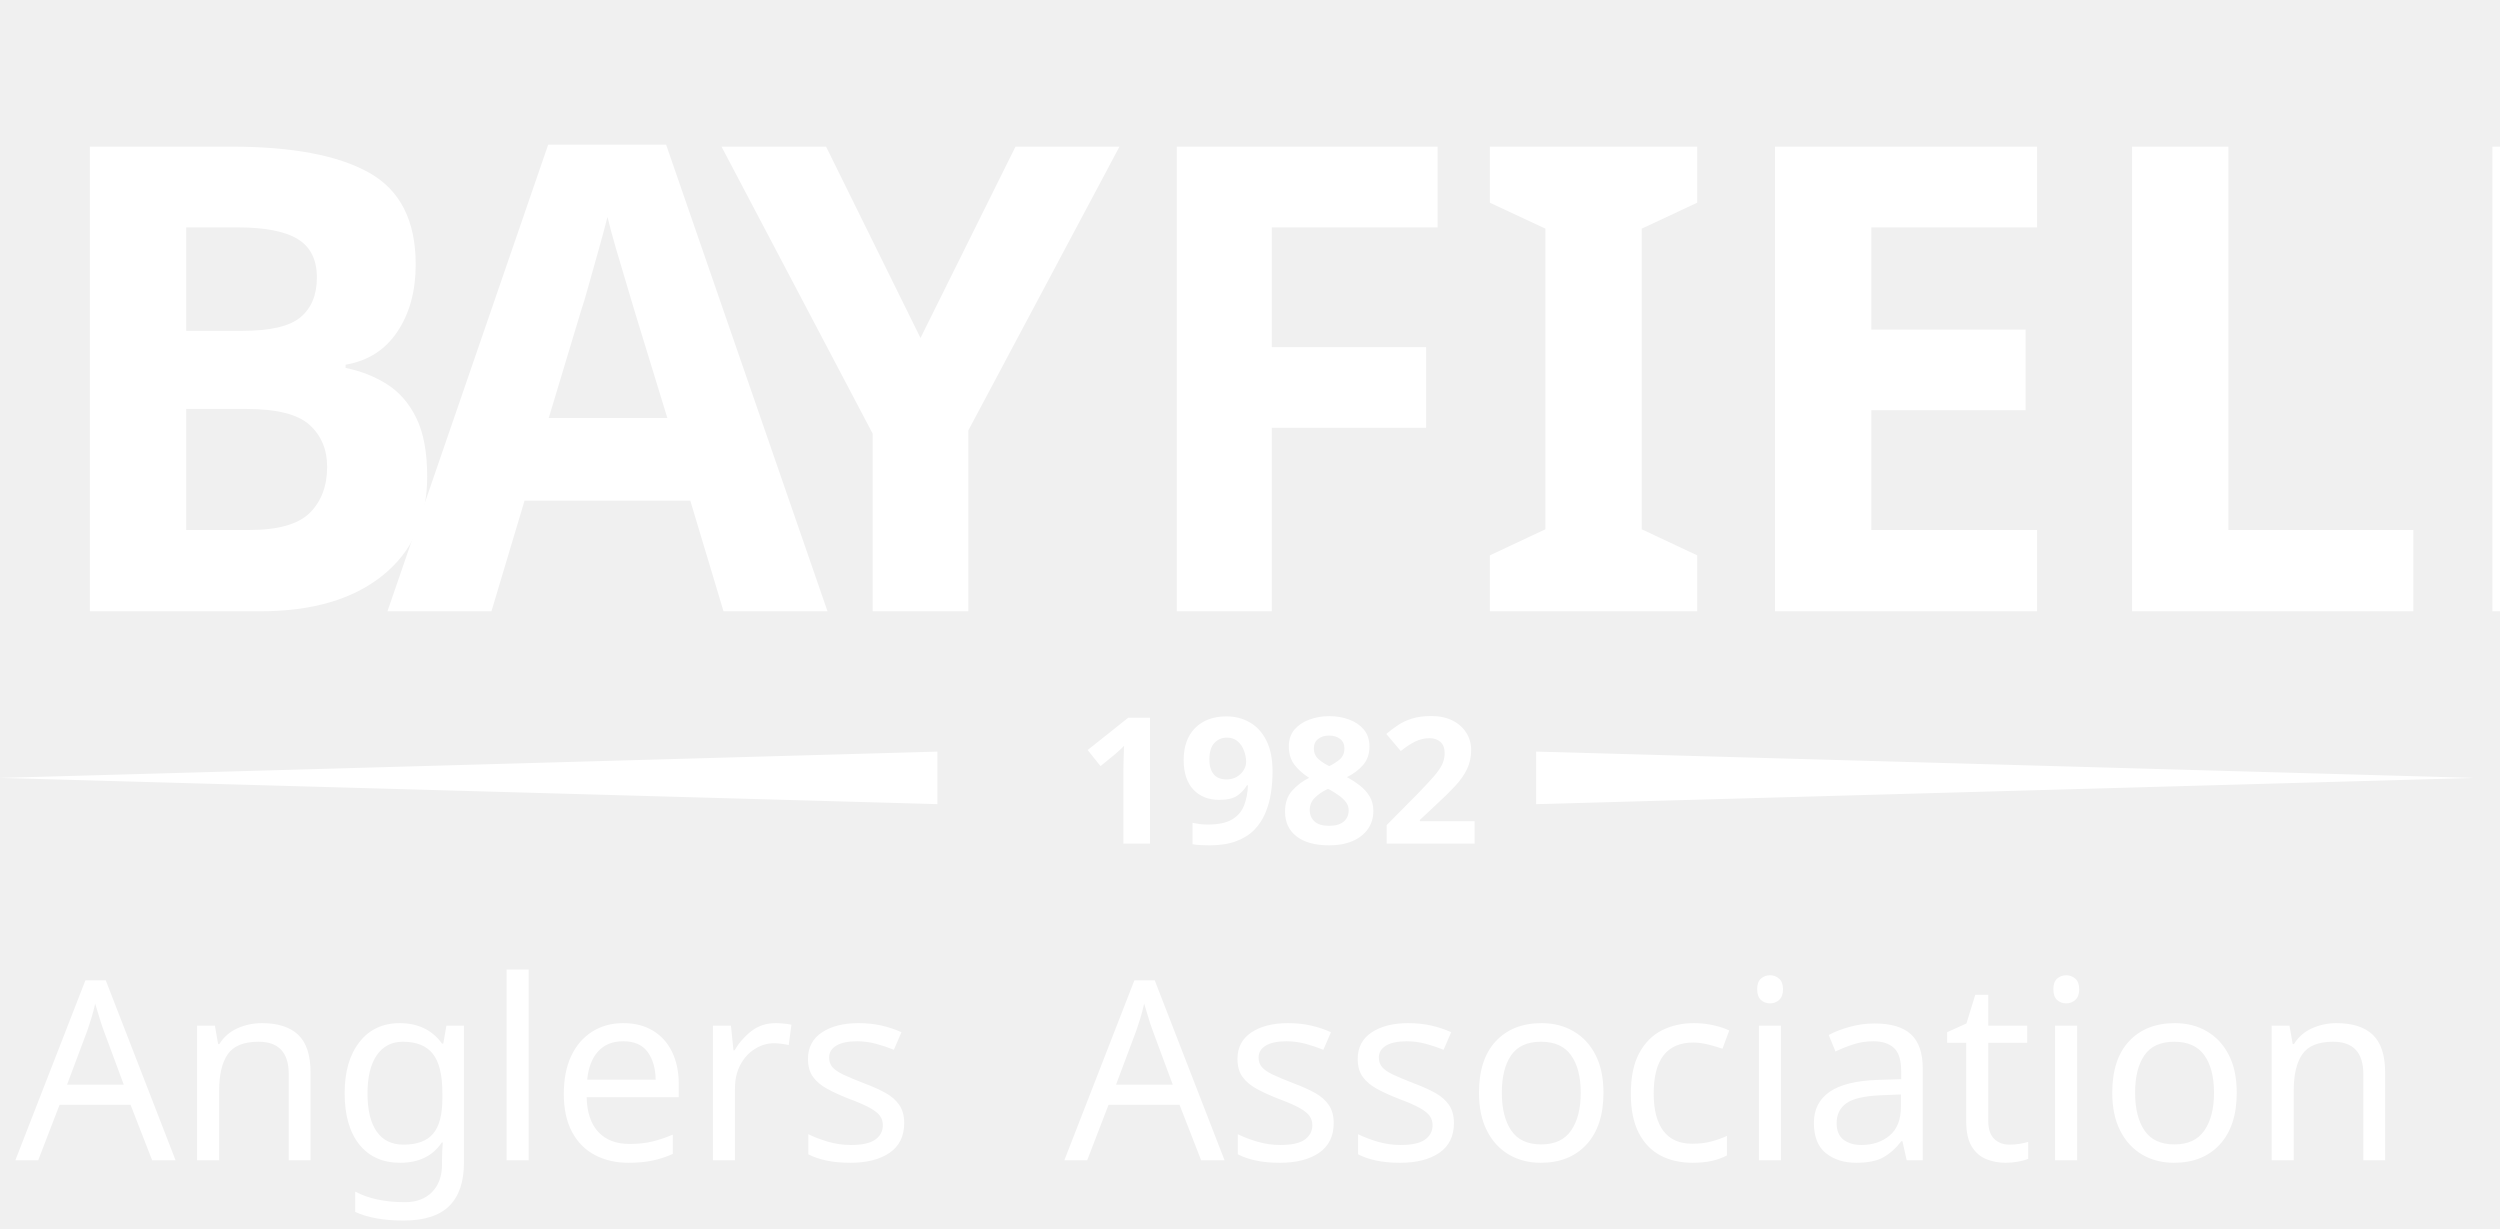
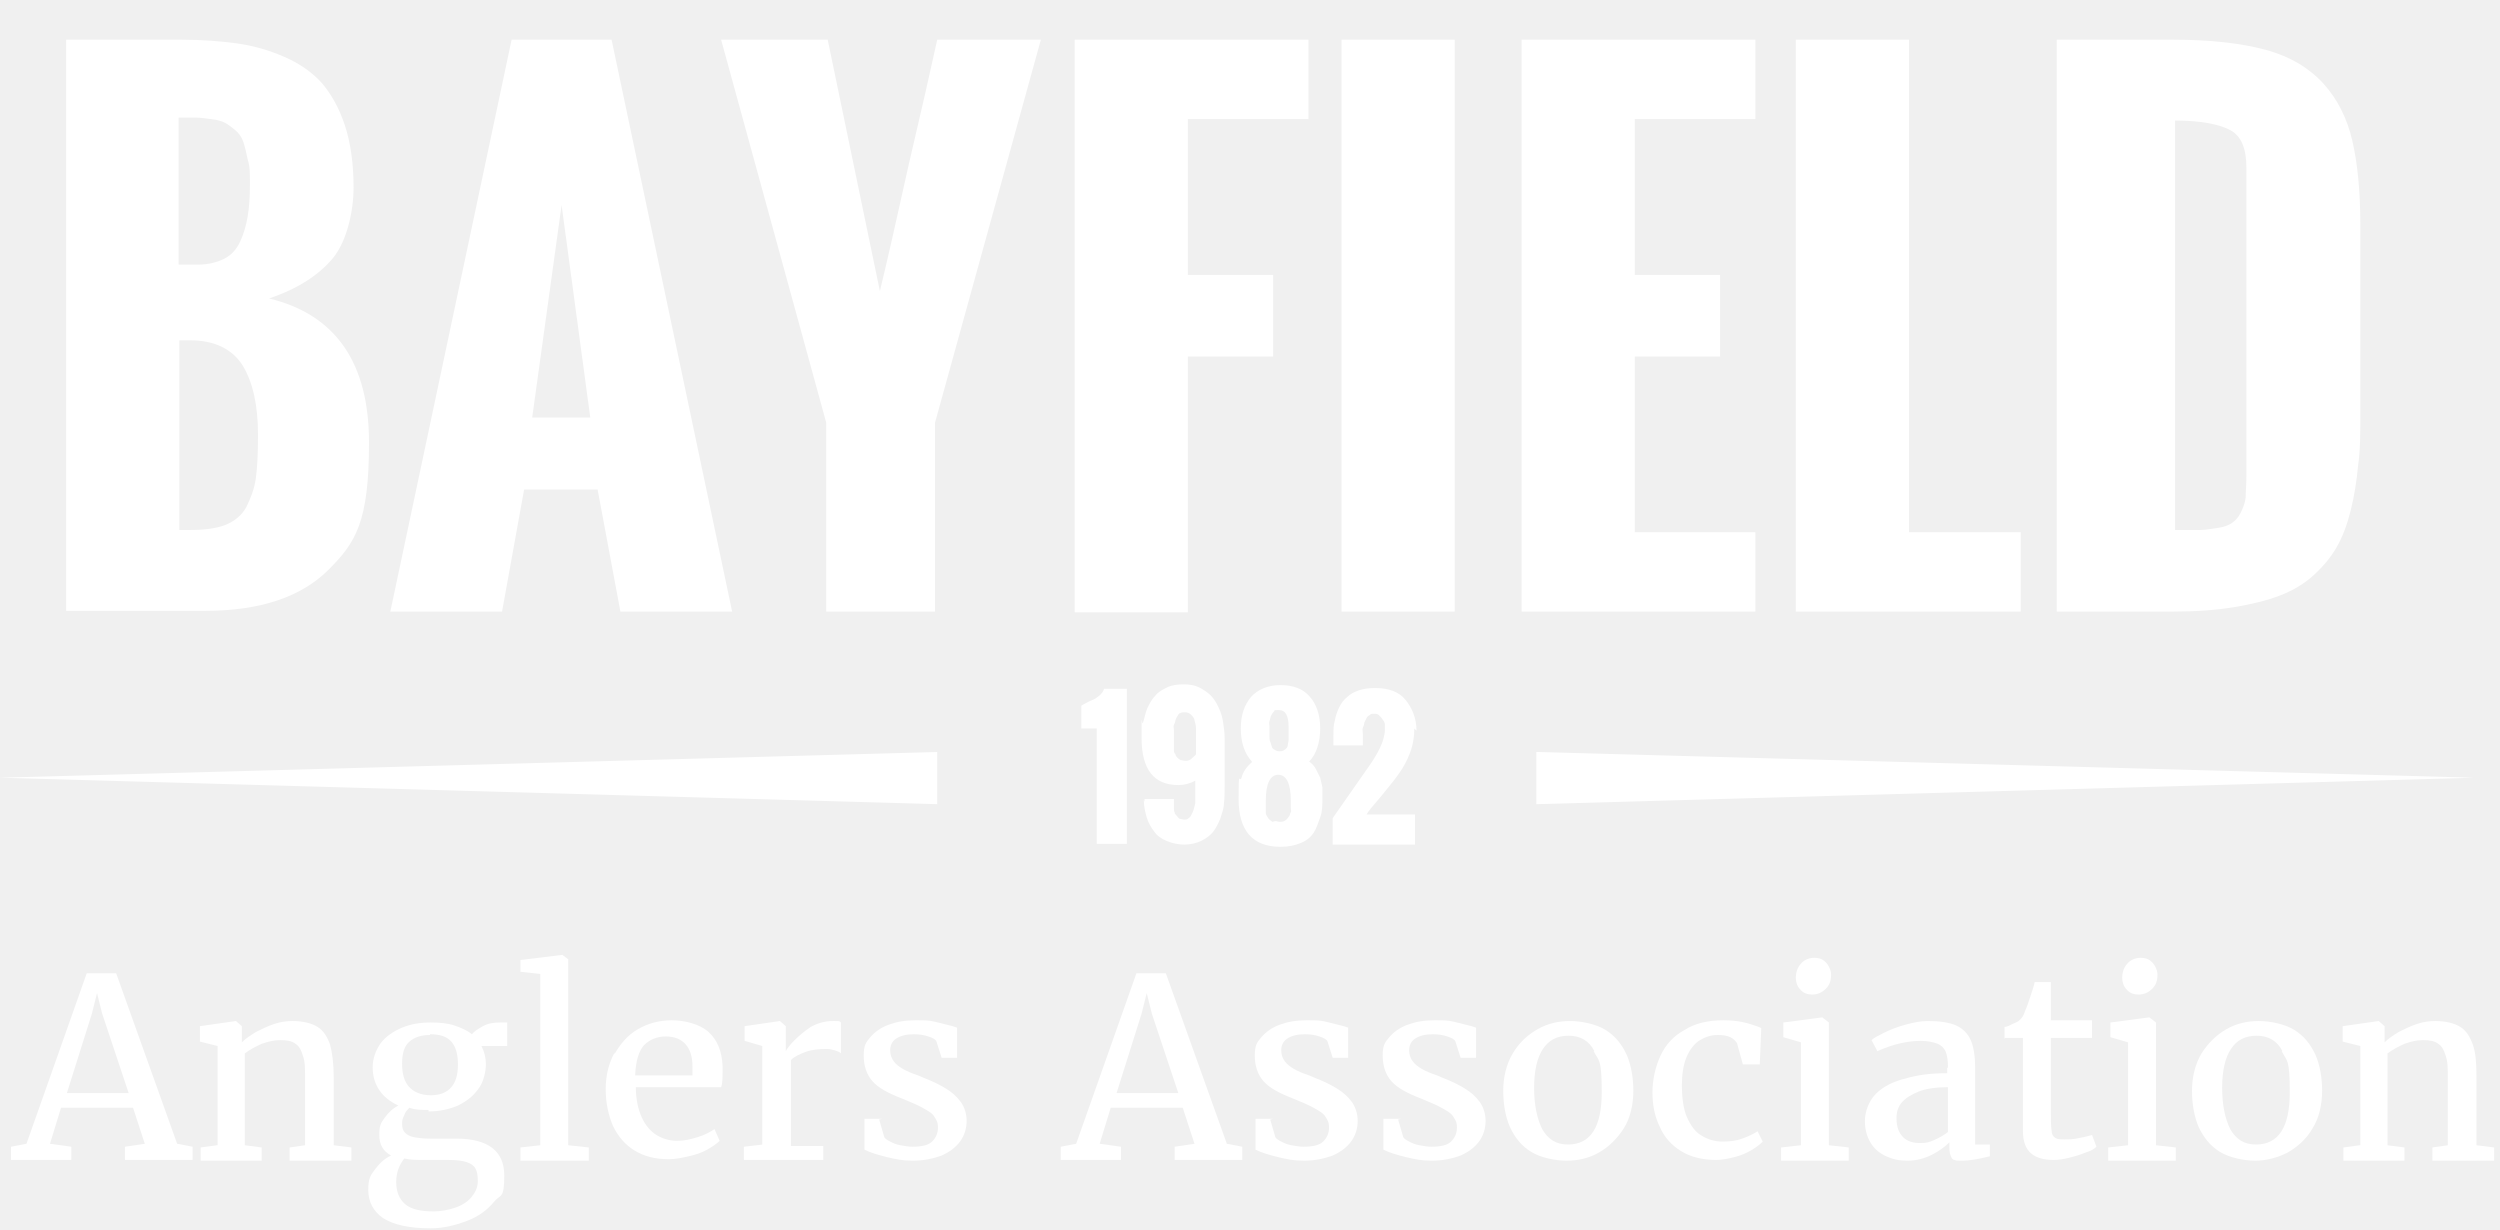
- <svg xmlns="http://www.w3.org/2000/svg" id="Text_Accents" data-name="Text &amp;amp; Accents" viewBox="0 0 340.14 167.2">
+ <svg xmlns="http://www.w3.org/2000/svg" id="Text_Accents" version="1.1" viewBox="0 0 340.1 167.2">
  <defs>
    <style>
-       .cls-1 {
-         letter-spacing: 0em;
-       }
- 
-       .cls-2 {
-         font-size: 23.98px;
-       }
- 
-       .cls-2, .cls-3 {
-         font-family: Oswald-Bold, Oswald;
-         font-weight: 700;
-       }
- 
-       .cls-2, .cls-3, .cls-4, .cls-5 {
+       .st0 {
        fill: #fff;
      }

-       .cls-3 {
-         font-size: 88.53px;
-       }
- 
-       .cls-4 {
-         stroke-width: 0px;
-       }
- 
-       .cls-6 {
-         letter-spacing: -.02em;
-       }
- 
-       .cls-5 {
-         font-family: Merriweather-Regular, Merriweather;
-         font-size: 34.15px;
+       .st1 {
+         isolation: isolate;
      }
    </style>
  </defs>
  <g id="hooks">
-     <text class="cls-2" transform="translate(146.56 114.78)">
-       <tspan x="0" y="0">1982</tspan>
-     </text>
+     <g class="st1">
+       <g class="st1">
+         <path class="st0" d="M149.2,114.8v-15.7h-2.1v-3.1c.2-.1.5-.3.9-.5.4-.2.7-.3.9-.4s.4-.3.7-.5c.2-.2.5-.5.6-.9h3.1v21.1h-4Z" />
+         <path class="st0" d="M155.7,109.1v-.4h4c0,.2,0,.4,0,.6s0,.4,0,.6,0,.5.1.6c0,.2.1.3.3.5s.2.3.4.4c.2,0,.4.1.6.1s.4,0,.6-.2c.2-.1.3-.3.4-.5s.2-.4.3-.7.1-.5.2-.8c0-.2,0-.5,0-.9,0-.3,0-.6,0-.8v-1.4c-.7.4-1.5.6-2.3.6-3.3,0-5-2.1-5-6.4s0-1.5.2-2.1.3-1.3.6-2c.3-.6.6-1.2,1.1-1.7.4-.5,1-.8,1.6-1.1s1.4-.4,2.2-.4,1.5.1,2.1.4,1.2.7,1.6,1.1.8,1,1.1,1.7c.3.6.5,1.3.6,2s.2,1.4.2,2.1v6.6c0,.8,0,1.6-.1,2.3,0,.7-.3,1.4-.5,2.1-.3.7-.6,1.3-1,1.8-.4.5-1,.9-1.6,1.2s-1.5.5-2.3.5-1.7-.2-2.4-.5-1.3-.7-1.7-1.3c-.4-.5-.8-1.2-1-1.9-.2-.7-.4-1.5-.4-2.4ZM162.7,102.7v-2.8c0-.3,0-.6,0-.9,0-.3-.1-.6-.2-1,0-.3-.3-.6-.5-.8-.2-.2-.5-.3-.8-.3s-.4,0-.6.1c-.2,0-.3.2-.4.4-.1.1-.2.3-.3.6,0,.2-.1.4-.2.6s0,.4,0,.7c0,.3,0,.5,0,.6s0,.3,0,.5v.5c0,.1,0,.3,0,.6,0,.3,0,.5,0,.6s0,.3.2.5c0,.2.2.4.3.5s.2.2.4.3c.2,0,.4.1.6.1.3,0,.6,0,.9-.3s.5-.4.7-.7Z" />
+         <path class="st0" d="M170.3,103.6c-1-1.1-1.5-2.6-1.5-4.5s.5-3.2,1.4-4.3c.9-1,2.3-1.6,4-1.6s3.1.5,4,1.6c.9,1,1.4,2.5,1.4,4.3s-.5,3.5-1.5,4.5c.4.3.7.6.9,1,.2.4.4.8.6,1.2.1.4.2.9.3,1.3,0,.4,0,.9,0,1.4,0,1,0,1.9-.3,2.7s-.5,1.5-.9,2.1c-.4.6-1,1.1-1.8,1.4-.7.3-1.6.5-2.7.5-3.8,0-5.7-2.2-5.7-6.5s.1-2.1.4-2.9c.2-.8.7-1.5,1.4-2.1ZM173.5,111.7c.2,0,.4.1.6.1s.4,0,.6-.1.3-.2.4-.3.2-.3.3-.4.1-.4.2-.5,0-.3,0-.6,0-.4,0-.5,0-.3,0-.5c0-2.3-.6-3.5-1.7-3.5s-1.7,1.2-1.7,3.5,0,.4,0,.5,0,.3,0,.6,0,.4,0,.6.1.3.2.5.2.3.3.4.3.2.4.3ZM174.1,102.2c.2,0,.3,0,.5-.1s.3-.2.4-.3.2-.3.2-.5.1-.4.1-.6,0-.4,0-.7c0-.3,0-.5,0-.6s0-.3,0-.5c0-1.5-.4-2.3-1.3-2.3s-.5,0-.7.2c-.2.2-.3.4-.4.6s-.1.5-.2.7,0,.5,0,.7,0,.5,0,.6,0,.4,0,.7c0,.3,0,.6.1.8s.1.4.2.6c0,.2.2.4.4.5s.3.2.6.2Z" />
+         <path class="st0" d="M192.4,99.1c0,.9-.1,1.8-.4,2.8-.3.9-.7,1.8-1.2,2.6-.5.8-1.1,1.6-1.6,2.2-.5.6-1.1,1.4-1.8,2.2-.7.8-1.2,1.4-1.5,1.9h6.6v4.1h-11.2v-3.6l5.1-7.3c.3-.4.5-.8.7-1.1.2-.3.4-.7.6-1.1.2-.4.4-.9.5-1.3.1-.4.2-.8.2-1.2s0-.5,0-.7-.1-.5-.3-.7c-.1-.2-.3-.4-.5-.6s-.4-.2-.7-.2-.4,0-.6.2c-.2.1-.3.2-.4.4s-.2.4-.3.6c0,.2-.1.5-.2.7s0,.5,0,.8,0,.5,0,.7c0,.2,0,.4,0,.6v.3h-4v-1.3c0-.8,0-1.5.2-2.1.1-.6.3-1.2.6-1.8.3-.6.6-1,1.1-1.4.4-.4,1-.7,1.6-.9.6-.2,1.3-.3,2.2-.3,1.8,0,3.2.5,4.1,1.6s1.5,2.5,1.5,4.2Z" />
+       </g>
+     </g>
  </g>
  <g id="text">
-     <text class="cls-3" transform="translate(4.42 83.17) scale(.98 1)">
-       <tspan x="0" y="0">B</tspan>
-       <tspan class="cls-6" x="49.28" y="0">A</tspan>
-       <tspan class="cls-1" x="95.66" y="0">YFIELD</tspan>
-     </text>
-     <text class="cls-5" transform="translate(144.81 157.86)">
-       <tspan x="0" y="0">Association</tspan>
-     </text>
+     <g class="st1">
+       <g class="st1">
+         <path class="st0" d="M9,83.2V5.4h15.7c2.8,0,5.3.2,7.5.5,2.2.3,4.3.9,6.4,1.8,2.1.9,3.8,2.1,5.1,3.5,1.3,1.5,2.4,3.4,3.2,5.8.8,2.4,1.2,5.3,1.2,8.5s-.9,7.3-2.8,9.6c-1.9,2.3-4.8,4.2-8.7,5.5,9.1,2.2,13.6,8.8,13.6,19.6s-1.8,13.6-5.5,17.3c-3.7,3.7-9.3,5.6-16.8,5.6H9ZM24.3,36h2.6c1.4,0,2.6-.3,3.6-.8,1-.5,1.7-1.3,2.2-2.4.5-1.1.8-2.2,1-3.4.2-1.2.3-2.6.3-4.3s0-2.4-.3-3.4c-.2-1-.4-1.8-.6-2.4-.2-.6-.6-1.2-1.1-1.6-.5-.4-1-.8-1.4-1-.4-.2-1-.4-1.9-.5-.8-.1-1.5-.2-2-.2-.5,0-1.3,0-2.4,0v20.1ZM24.4,72.1h1.4c2,0,3.6-.2,4.9-.7,1.2-.5,2.2-1.3,2.8-2.4.6-1.2,1.1-2.5,1.3-3.9.2-1.5.3-3.4.3-5.9,0-4.1-.7-7.2-2.1-9.5-1.4-2.2-3.8-3.4-7.1-3.4h-1.5v25.8Z" />
+       </g>
+       <g class="st1">
+         <path class="st0" d="M53.1,83.2L69.6,5.4h13.6l16.4,77.8h-15.2l-3.1-16.6h-10l-3,16.6h-15.3ZM72.4,56.8h7.9l-3.9-28.9-4,28.9Z" />
+       </g>
+       <g class="st1">
+         <path class="st0" d="M112.4,83.2v-25.7l-14.3-52.1h14.5l7.1,34.2c.9-3.7,2.2-9.4,3.9-17.1,1.8-7.7,3.1-13.4,3.9-17.1h14.1l-14.4,52.1v25.7h-14.9Z" />
+         <path class="st0" d="M146.2,83.2V5.4h31.8v10.8h-16.4v21.2h11.6v11.1h-11.6v34.8h-15.4Z" />
+         <path class="st0" d="M182.5,83.2V5.4h15.4v77.8h-15.4Z" />
+         <path class="st0" d="M207,83.2V5.4h31.8v10.8h-16.4v21.2h11.6v11.1h-11.6v23.9h16.4v10.8h-31.8Z" />
+         <path class="st0" d="M244.3,83.2V5.4h15.4v67h15.2v10.8h-30.6Z" />
+         <path class="st0" d="M279.8,83.2V5.4h15.9c5.1,0,9.3.5,12.6,1.4,3.3.9,5.9,2.5,7.8,4.6,1.9,2.1,3.2,4.7,3.9,7.7.7,3,1.1,6.8,1.1,11.5v25.5c0,2.8,0,5.2-.3,7.2-.2,2.1-.5,4.1-1,6.1-.5,2-1.1,3.6-1.9,5-.8,1.4-1.8,2.6-3.1,3.8-1.3,1.2-2.8,2.1-4.6,2.8-1.8.7-3.9,1.2-6.3,1.6-2.4.4-5.2.6-8.3.6h-15.8ZM295.8,72.1c1.5,0,2.6,0,3.5,0,.8,0,1.7-.2,2.5-.3s1.5-.4,1.9-.7c.4-.3.8-.7,1.1-1.3.3-.6.6-1.3.7-2.1,0-.8.1-1.8.1-3V22.8c0-2.6-.7-4.3-2.2-5.1-1.5-.8-4-1.3-7.5-1.3v55.7Z" />
+       </g>
+     </g>
+     <g class="st1">
+       <g class="st1">
+         <path class="st0" d="M146.4,155.6l8.2-23.2h4l8.3,23.2,2.1.4v1.8h-9.2v-1.8l2.7-.4-1.6-4.9h-9.8l-1.5,4.9,2.9.4v1.8h-8.2v-1.8s2.1-.4,2.1-.4ZM160.3,148.7l-3.6-10.8-.7-2.8-.7,2.8-3.4,10.8h8.5Z" />
+         <path class="st0" d="M172.8,152.3l.7,2.4c.1.2.4.4.8.6.4.2.8.4,1.4.5s1.1.2,1.6.2c1.3,0,2.2-.2,2.7-.7.5-.5.8-1.1.8-1.9s-.2-1-.5-1.5-.9-.8-1.6-1.2c-.7-.4-1.7-.8-2.9-1.3-1.8-.7-3.1-1.4-3.9-2.3-.8-.9-1.2-2.1-1.2-3.5s.3-1.8.9-2.5c.6-.7,1.4-1.3,2.5-1.7,1.1-.4,2.2-.6,3.6-.6s1.9,0,2.7.2c.8.2,1.6.4,2.4.6l.6.2v4.1h-2.1l-.7-2.2c-.1-.3-.5-.5-1.1-.7-.6-.2-1.2-.3-2-.3-1,0-1.8.2-2.4.6-.6.4-.8,1-.8,1.6s.2,1.1.5,1.5c.3.4.7.7,1.2,1,.5.3,1.2.6,2.1.9l.7.3c1.3.5,2.3,1,3.1,1.5.8.5,1.4,1,2,1.8.5.7.8,1.6.8,2.6s-.3,2-.9,2.8c-.6.8-1.4,1.4-2.5,1.9-1.1.4-2.4.7-3.9.7s-2.3-.2-3.6-.5c-1.2-.3-2.2-.6-3-1v-4.2h2.4Z" />
+         <path class="st0" d="M190.2,152.3l.7,2.4c.1.2.4.4.8.6.4.2.8.4,1.4.5s1.1.2,1.6.2c1.3,0,2.2-.2,2.7-.7.5-.5.8-1.1.8-1.9s-.2-1-.5-1.5-.9-.8-1.6-1.2c-.7-.4-1.7-.8-2.9-1.3-1.8-.7-3.1-1.4-3.9-2.3-.8-.9-1.2-2.1-1.2-3.5s.3-1.8.9-2.5c.6-.7,1.4-1.3,2.5-1.7,1.1-.4,2.2-.6,3.6-.6s1.9,0,2.7.2c.8.2,1.6.4,2.4.6l.6.2v4.1h-2.1l-.7-2.2c-.1-.3-.5-.5-1.1-.7-.6-.2-1.2-.3-2-.3-1,0-1.8.2-2.4.6-.6.4-.8,1-.8,1.6s.2,1.1.5,1.5c.3.4.7.7,1.2,1,.5.3,1.2.6,2.1.9l.7.3c1.3.5,2.3,1,3.1,1.5.8.5,1.4,1,2,1.8.5.7.8,1.6.8,2.6s-.3,2-.9,2.8c-.6.8-1.4,1.4-2.5,1.9-1.1.4-2.4.7-3.9.7s-2.3-.2-3.6-.5c-1.2-.3-2.2-.6-3-1v-4.2h2.4Z" />
+         <path class="st0" d="M218.4,140.1c1.3.8,2.2,1.9,2.9,3.4.6,1.4.9,3.1.9,4.9s-.4,3.7-1.3,5.1c-.9,1.4-2,2.5-3.4,3.3s-2.9,1.1-4.4,1.1-3.5-.4-4.8-1.2c-1.3-.8-2.2-1.9-2.9-3.4-.6-1.4-.9-3.1-.9-4.9s.4-3.6,1.3-5.1,2-2.5,3.4-3.3,2.9-1.1,4.4-1.1,3.5.4,4.8,1.2ZM216.9,143c-.7-1.4-1.9-2.1-3.5-2.1s-2.7.6-3.5,1.8c-.8,1.2-1.2,3-1.2,5.3s.4,4.2,1.1,5.6c.8,1.4,1.9,2.1,3.5,2.1,3.1,0,4.6-2.4,4.6-7.1s-.4-4.2-1.1-5.6Z" />
+         <path class="st0" d="M239.6,139.9l-.2,4.9h-2.3l-.8-2.9c-.2-.3-.5-.6-.9-.8s-1-.3-1.7-.3c-1,0-1.8.3-2.6.8-.7.5-1.3,1.3-1.7,2.3s-.6,2.3-.6,3.8.2,3.2.7,4.3c.5,1.1,1.1,2,2,2.5.8.5,1.8.8,2.8.8s1.9-.1,2.7-.4c.8-.3,1.5-.6,2.1-1l.7,1.4c-.4.4-.9.8-1.6,1.2s-1.4.7-2.2.9c-.8.2-1.7.4-2.5.4-1.9,0-3.5-.4-4.8-1.2-1.3-.8-2.3-1.9-2.9-3.3-.7-1.4-1-3-1-4.7s.4-3.5,1.1-5c.7-1.5,1.8-2.7,3.3-3.5,1.4-.9,3.2-1.3,5.2-1.3s3.3.3,5.1,1Z" />
+         <path class="st0" d="M245,155.8v-14l-2.4-.7v-2l5.3-.7h0l.9.7v16.7l2.7.3v1.8h-9.2v-1.8l2.7-.3ZM245,131.1c.4-.5,1.1-.8,1.8-.8h0c.5,0,.9.1,1.2.3.3.2.6.5.8.9.2.4.3.7.3,1.1,0,.8-.2,1.4-.7,1.9s-1.1.8-1.9.8h0c-.6,0-1.2-.2-1.6-.7-.4-.4-.6-1-.6-1.6s.2-1.4.7-1.9Z" />
+         <path class="st0" d="M265,145.2c0-.9-.1-1.6-.3-2.1s-.6-.9-1.1-1.1c-.5-.2-1.3-.4-2.3-.4-1.9,0-3.9.5-5.9,1.4h0l-.8-1.5c.3-.3.9-.6,1.7-1s1.8-.8,2.9-1.1c1.1-.3,2.1-.5,3.1-.5,1.6,0,2.9.2,3.8.6.9.4,1.6,1.1,2,2,.4.9.6,2.2.6,3.8v10.4h2v1.6c-1.6.4-2.8.6-3.7.6s-.8,0-1.1-.1c-.2,0-.4-.2-.5-.5-.1-.2-.2-.6-.2-1.1v-.8c-.6.6-1.4,1.2-2.4,1.7-1,.5-2.1.8-3.3.8s-2-.2-2.9-.6c-.9-.4-1.6-1-2.1-1.8-.5-.8-.8-1.8-.8-3s.5-2.7,1.5-3.7c1-1,2.4-1.7,4.1-2.1,1.7-.5,3.5-.7,5.6-.7v-.7ZM265,147.9c-1.6,0-3,.2-4,.6-1,.4-1.8.9-2.3,1.5s-.7,1.3-.7,2.1c0,1.2.3,2,.9,2.6s1.4.8,2.3.8,1.2-.1,1.9-.4c.7-.3,1.4-.7,1.9-1.1v-6Z" />
+         <path class="st0" d="M272.7,141.3v-1.6c.3,0,.7-.2,1.1-.4.4-.2.7-.3.8-.4.4-.3.7-.7.9-1.4.2-.4.4-1,.7-1.9.3-.9.5-1.5.6-2h2.2v5.2h5.6v2.4h-5.6v9.8c0,1.3,0,2.2.1,2.8,0,.5.2.8.5,1s.7.2,1.3.2h0c.6,0,1.2,0,2-.2.7-.1,1.3-.3,1.7-.4h0l.6,1.6c-.3.3-.8.6-1.5.8-.7.3-1.4.5-2.2.7-.8.2-1.5.3-2.1.3h0c-1.4,0-2.4-.3-3.1-.9-.7-.6-1.1-1.6-1.1-3v-12.7h-2.4Z" />
+         <path class="st0" d="M289.5,155.8v-14l-2.4-.7v-2l5.3-.7h0l.9.7v16.7l2.7.3v1.8h-9.2v-1.8l2.7-.3ZM289.4,131.1c.4-.5,1.1-.8,1.8-.8h0c.5,0,.9.1,1.2.3.3.2.6.5.8.9.2.4.3.7.3,1.1,0,.8-.2,1.4-.7,1.9s-1.1.8-1.9.8h0c-.6,0-1.2-.2-1.6-.7-.4-.4-.6-1-.6-1.6s.2-1.4.7-1.9Z" />
+         <path class="st0" d="M312.1,140.1c1.3.8,2.2,1.9,2.9,3.4.6,1.4.9,3.1.9,4.9s-.4,3.7-1.3,5.1c-.8,1.4-2,2.5-3.4,3.3-1.4.7-2.9,1.1-4.4,1.1s-3.5-.4-4.8-1.2c-1.3-.8-2.2-1.9-2.9-3.4-.6-1.4-.9-3.1-.9-4.9s.4-3.6,1.3-5.1c.9-1.4,2-2.5,3.4-3.3,1.4-.8,2.9-1.1,4.4-1.1s3.5.4,4.8,1.2ZM310.5,143c-.7-1.4-1.9-2.1-3.5-2.1s-2.7.6-3.5,1.8-1.2,3-1.2,5.3.4,4.2,1.1,5.6c.8,1.4,1.9,2.1,3.5,2.1,3.1,0,4.6-2.4,4.6-7.1s-.4-4.2-1.1-5.6Z" />
+         <path class="st0" d="M321.1,155.8v-13.5l-2.4-.6v-2.1l4.9-.7h0l.8.7v2.2c.5-.5,1.1-.9,1.9-1.4.8-.4,1.6-.8,2.5-1.1s1.7-.4,2.5-.4c1.4,0,2.6.3,3.4.8.8.5,1.3,1.3,1.7,2.4s.5,2.6.5,4.5v9.2l2.4.3v1.8h-8.4v-1.8l2.1-.3v-9.2c0-1.3,0-2.2-.3-3-.2-.7-.5-1.3-1-1.6-.5-.4-1.2-.5-2.1-.5s-1.6.2-2.5.5c-.9.4-1.6.8-2.3,1.3v12.5l2.3.3v1.8h-8.3v-1.8l2.2-.3Z" />
+       </g>
+     </g>
  </g>
  <g id="lines">
-     <text class="cls-5" transform="translate(2.09 157.86)">
-       <tspan x="0" y="0">Anglers</tspan>
-     </text>
-     <polygon class="cls-4" points="0 105.84 127.54 102.26 127.54 109.41 0 105.84" />
-     <polyline class="cls-4" points="336.54 105.84 209 109.41 209 102.26 336.54 105.84" />
+     <g class="st1">
+       <g class="st1">
+         <path class="st0" d="M3.6,155.6l8.2-23.2h4l8.3,23.2,2.1.4v1.8h-9.2v-1.8l2.7-.4-1.6-4.9h-9.8l-1.5,4.9,2.9.4v1.8H1.5v-1.8s2.1-.4,2.1-.4ZM17.5,148.7l-3.6-10.8-.7-2.8-.7,2.8-3.4,10.8h8.5Z" />
+         <path class="st0" d="M29.6,155.8v-13.5l-2.4-.6v-2.1l4.9-.7h0l.8.7v2.2c.5-.5,1.1-.9,1.9-1.4.8-.4,1.6-.8,2.5-1.1s1.7-.4,2.5-.4c1.4,0,2.6.3,3.4.8.8.5,1.3,1.3,1.7,2.4.3,1.1.5,2.6.5,4.5v9.2l2.4.3v1.8h-8.4v-1.8l2.1-.3v-9.2c0-1.3,0-2.2-.3-3-.2-.7-.5-1.3-1-1.6-.5-.4-1.2-.5-2.1-.5s-1.6.2-2.5.5c-.9.4-1.6.8-2.3,1.3v12.5l2.3.3v1.8h-8.3v-1.8l2.2-.3Z" />
+         <path class="st0" d="M58.3,151c-.9,0-1.8,0-2.6-.3-.3.3-.6.6-.7,1-.2.4-.3.7-.3,1.1,0,.6.1,1,.4,1.3.3.3.7.5,1.2.6s1.3.2,2.2.2h3.6c4.3,0,6.5,1.7,6.5,5s-.5,2.5-1.4,3.6-2.1,2-3.7,2.6-3.2,1-4.9,1h0c-3,0-5.1-.5-6.5-1.4-1.3-.9-2-2.2-2-3.8s.3-2,.9-2.8c.6-.8,1.3-1.5,2.2-1.9-1.1-.6-1.6-1.5-1.6-2.8s.2-1.6.7-2.3c.5-.7,1.1-1.3,1.9-1.7-1.1-.5-2-1.2-2.6-2.1-.6-.9-.9-1.9-.9-3.1s.4-2.3,1.1-3.3c.7-.9,1.7-1.6,2.9-2.1,1.2-.5,2.5-.7,3.9-.7h0c1.2,0,2.3.1,3.2.4s1.8.7,2.4,1.2c.3-.4.8-.7,1.5-1.1s1.5-.5,2.4-.5h.9v3.2h-3.5c.4.8.6,1.6.6,2.5s-.3,2.4-1,3.3c-.7,1-1.6,1.7-2.8,2.3-1.2.5-2.5.8-4,.8h0ZM53.9,160.8c0,1.3.4,2.3,1.2,3,.8.7,2.1,1,3.9,1h0c1,0,2-.2,2.9-.5.9-.3,1.7-.8,2.2-1.4s.9-1.3.9-2.2-.1-1.3-.3-1.7-.6-.7-1.2-.9c-.6-.2-1.4-.3-2.5-.3h-3.4c-.9,0-1.8,0-2.6-.2-.7.9-1.1,1.9-1.1,3.2ZM58.5,140.8c-1.2,0-2.1.3-2.8.9-.7.6-1,1.6-1,3s.3,2.4.9,3.1,1.6,1.2,3,1.2h0c1.3,0,2.2-.4,2.8-1.1.6-.7.9-1.7.9-3.1s-.3-2.4-.9-3.1c-.6-.7-1.6-1-2.9-1h0Z" />
+         <path class="st0" d="M73.5,155.8v-23.3l-2.7-.3v-1.6l5.7-.7h0l.8.6v25.3l2.8.3v1.8h-9.3v-1.8l2.7-.3Z" />
+         <path class="st0" d="M83.6,143.4c.8-1.4,1.8-2.6,3.2-3.4,1.4-.8,2.9-1.2,4.6-1.2s3.8.5,5,1.6c1.2,1.1,1.8,2.6,1.9,4.6v.5c0,1.1,0,1.9-.2,2.4h-11.6c0,1.6.3,3,.8,4.1.5,1.1,1.2,1.9,2,2.4.8.5,1.8.8,2.8.8s1.8-.2,2.8-.5c1-.3,1.7-.7,2.3-1.1l.7,1.6c-.4.4-1,.8-1.7,1.2-.7.4-1.6.7-2.5.9-.9.2-1.8.4-2.7.4-1.9,0-3.4-.4-4.7-1.2-1.3-.8-2.2-1.9-2.9-3.3-.6-1.4-1-3.1-1-5s.4-3.5,1.2-5ZM94.2,146.2c0-.3,0-.8,0-1.2,0-1.2-.3-2.2-.9-2.9-.6-.7-1.5-1.1-2.7-1.1s-2.2.4-3,1.2c-.7.8-1.1,2.1-1.2,4.1h7.8Z" />
+         <path class="st0" d="M103.7,155.8v-13.5l-2.4-.7v-2l4.8-.7h0l.8.7v3.4s0,0,0,0c.2-.4.6-.9,1.2-1.5.6-.6,1.3-1.2,2.2-1.8.9-.5,1.9-.8,3-.8s.8,0,1.1.2v4.2c-.2-.2-.5-.3-.8-.4-.4-.1-.7-.2-1.1-.2-1.1,0-2.1.1-2.9.4s-1.5.6-2,1.1v11.7h4.4v1.9h-10.8v-1.8l2.6-.3Z" />
+         <path class="st0" d="M119.6,152.3l.7,2.4c.1.2.4.4.8.6s.8.4,1.4.5,1.1.2,1.6.2c1.3,0,2.2-.2,2.7-.7s.8-1.1.8-1.9-.2-1-.5-1.5-.9-.8-1.6-1.2c-.7-.4-1.7-.8-2.9-1.3-1.8-.7-3.1-1.4-3.9-2.3-.8-.9-1.2-2.1-1.2-3.5s.3-1.8.9-2.5c.6-.7,1.4-1.3,2.5-1.7s2.2-.6,3.6-.6,1.9,0,2.7.2c.8.2,1.6.4,2.4.6l.6.2v4.1h-2.1l-.7-2.2c-.1-.3-.5-.5-1.1-.7s-1.2-.3-2-.3c-1,0-1.8.2-2.4.6-.6.4-.8,1-.8,1.6s.2,1.1.5,1.5c.3.4.7.7,1.2,1,.5.3,1.2.6,2.1.9l.7.3c1.3.5,2.3,1,3.1,1.5.8.5,1.4,1,2,1.8.5.7.8,1.6.8,2.6s-.3,2-.9,2.8-1.4,1.4-2.5,1.9c-1.1.4-2.4.7-3.9.7s-2.3-.2-3.6-.5c-1.2-.3-2.2-.6-3-1v-4.2h2.4Z" />
+       </g>
+     </g>
+     <polygon class="st0" points="0 105.8 127.5 102.3 127.5 109.4 0 105.8" />
+     <polyline class="st0" points="336.5 105.8 209 109.4 209 102.3 336.5 105.8" />
  </g>
</svg>
